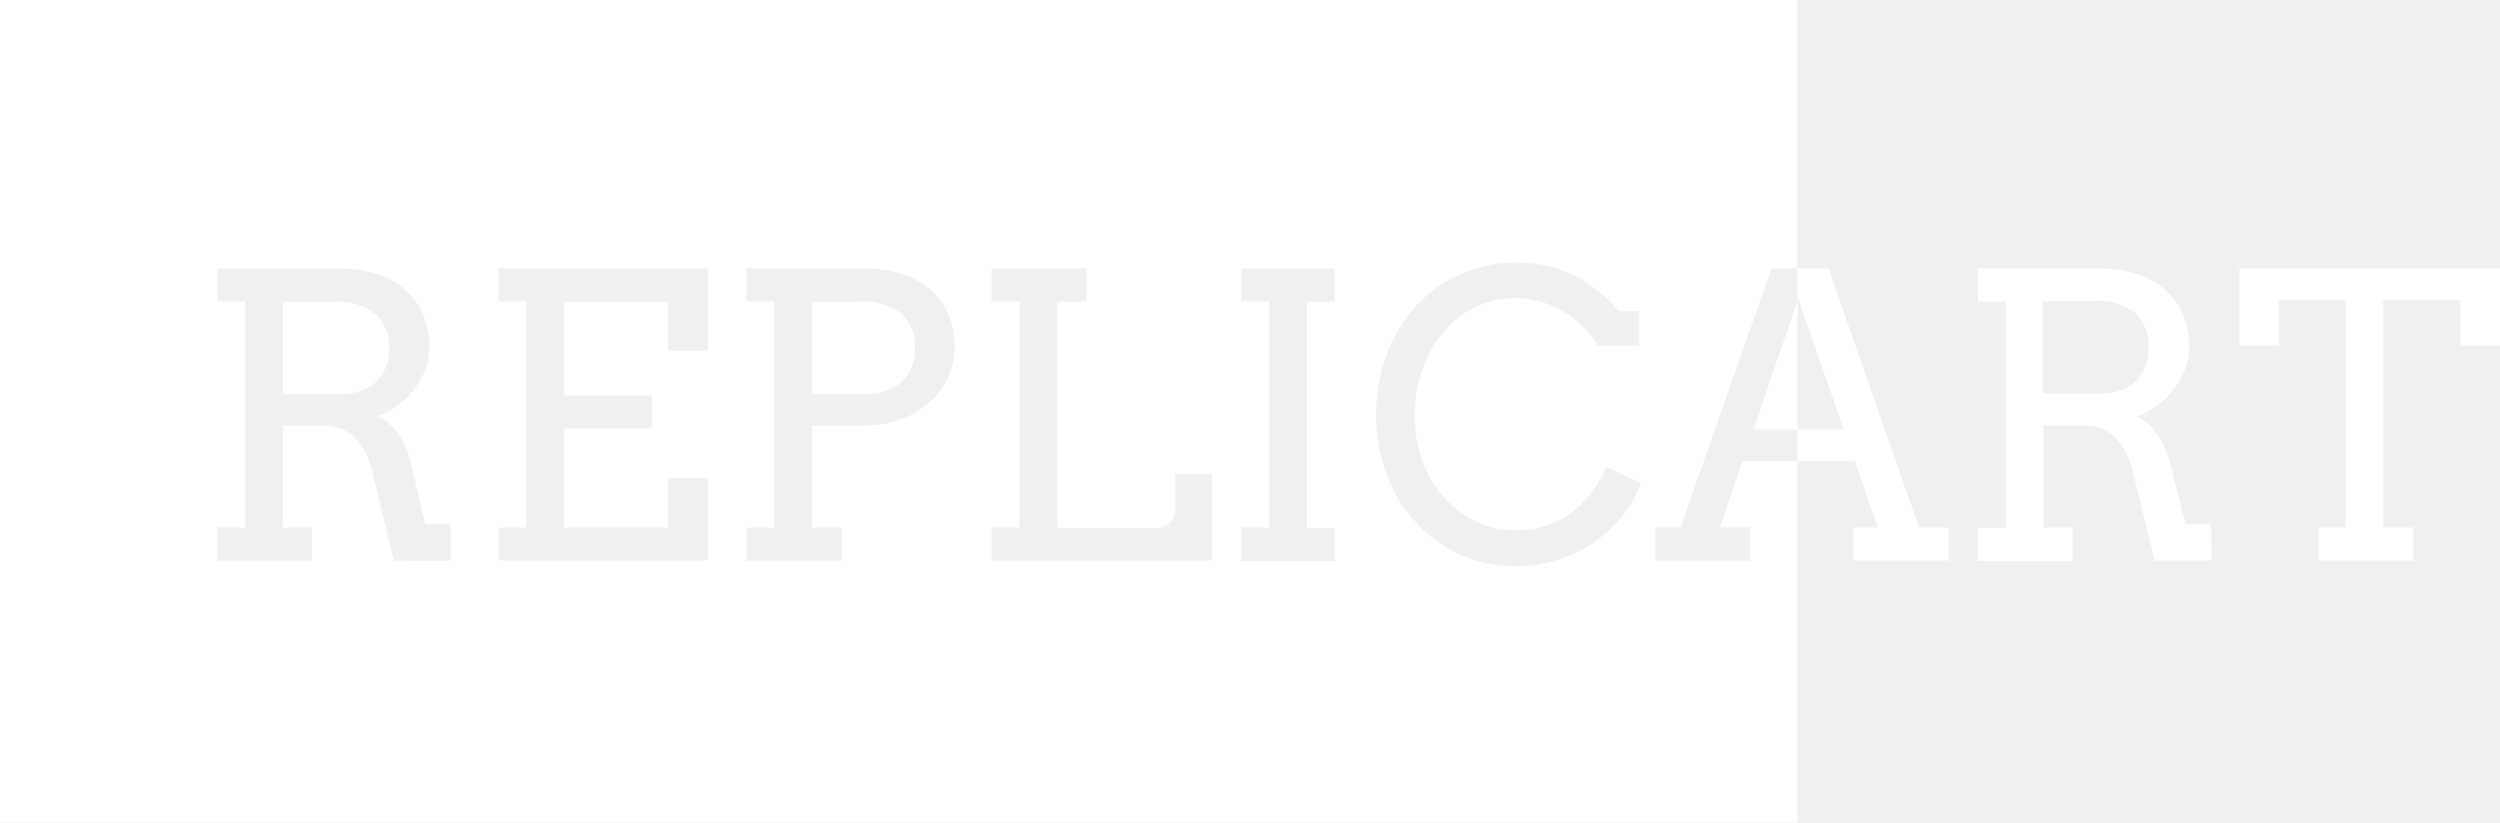
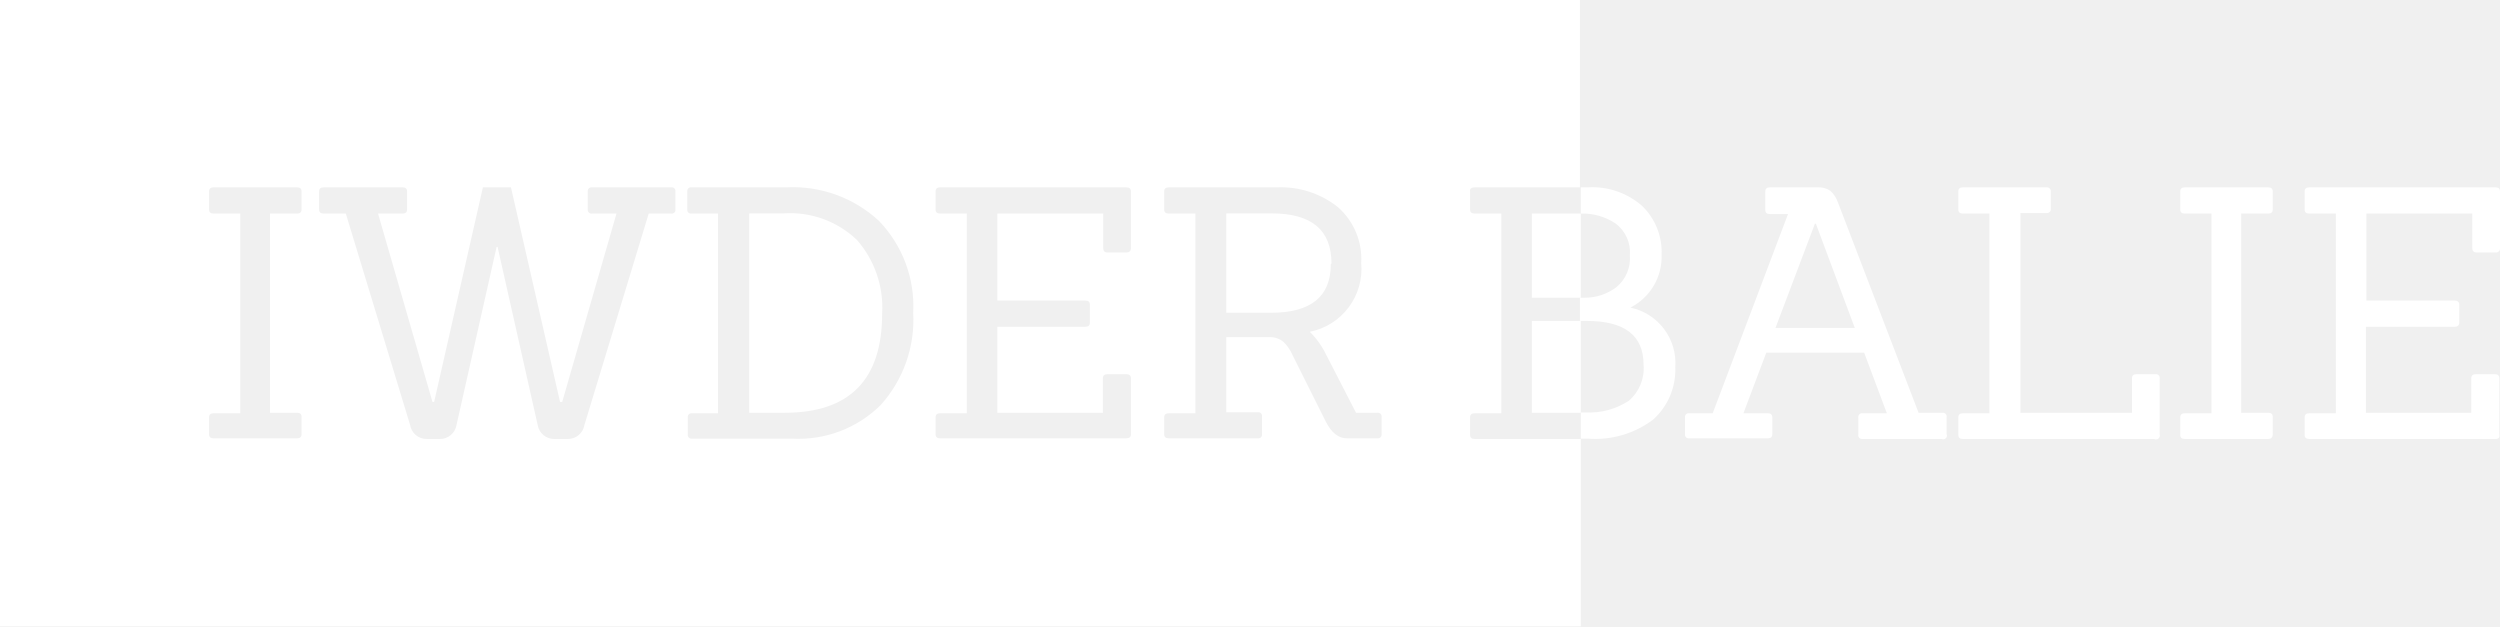
- <svg xmlns="http://www.w3.org/2000/svg" id="Layer_1" data-name="Layer 1" viewBox="0 0 243.16 80">
+ <svg xmlns="http://www.w3.org/2000/svg" id="Layer_1" data-name="Layer 1" viewBox="0 0 149.72 37.51">
  <defs>
    <style>.cls-1{fill:#fff;}</style>
  </defs>
-   <polygon class="cls-1" points="174.84 29.21 174.84 41.76 170.56 41.76 174.84 29.21" />
-   <path class="cls-1" d="M163.45,51.3l8.86-25.19h2.53V0H0V80H174.84V44.86h-5.38l-2.17,6.44h2.91v3.23H161V51.3ZM38.32,54.53,36.2,45.89a6.82,6.82,0,0,0-1.77-3.42,4.61,4.61,0,0,0-3.25-1.09H27.52v9.93h2.85v3.22H21.15V51.31h2.69v-22H21.15V26.11H33a11.79,11.79,0,0,1,3.5.5,8,8,0,0,1,2.78,1.46,6.66,6.66,0,0,1,1.83,2.41,8.06,8.06,0,0,1,.65,3.32,6,6,0,0,1-.38,2.11,7.31,7.31,0,0,1-1.07,1.93,8.43,8.43,0,0,1-1.62,1.59,7.26,7.26,0,0,1-2,1.06,4.16,4.16,0,0,1,1,.6,5,5,0,0,1,.9.93,7.75,7.75,0,0,1,1.32,2.77L41.36,51h2.45l0,3.55ZM68.84,34.15H65v-4.8H54.85v9.1h8.54v3.22H54.85v9.64H65v-4.8h3.84v8H48.49V51.31h2.7v-22h-2.7V26.11H68.84Zm23.37,2.58a7.12,7.12,0,0,1-1.81,2.41,8.78,8.78,0,0,1-2.78,1.64,10.32,10.32,0,0,1-3.61.6H79v9.93h2.85v3.22H72.59V51.31h2.7v-22h-2.7V26.11h11.5a11.86,11.86,0,0,1,3.51.5,8,8,0,0,1,2.77,1.46,6.55,6.55,0,0,1,1.83,2.41,8.06,8.06,0,0,1,.65,3.32A7,7,0,0,1,92.21,36.73Zm25.66,17.8H96.44V51.31h2.7v-22h-2.7V26.11h9.23v3.24h-2.85v22h9.8a1.32,1.32,0,0,0,.6-.14,2,2,0,0,0,.55-.37,1.78,1.78,0,0,0,.39-.51,1.29,1.29,0,0,0,.15-.59V46.11h3.56Zm11.95-25.18h-2.7v22h2.7v3.22h-9.08V51.31h2.7v-22h-2.7V26.11h9.08ZM157.19,50.9a12.69,12.69,0,0,1-4.21,3A13.72,13.72,0,0,1,142.1,54a13.55,13.55,0,0,1-4.34-3.13,13.74,13.74,0,0,1-2.91-4.8,16.88,16.88,0,0,1-1-5.8,16.29,16.29,0,0,1,1-5.73,14.59,14.59,0,0,1,2.81-4.7A13.2,13.2,0,0,1,142,26.71a12.7,12.7,0,0,1,5.43-1.16,12.29,12.29,0,0,1,4.51.74,12.7,12.7,0,0,1,3.21,1.77,13,13,0,0,1,2.28,2.21h2v3.34h-4A9.38,9.38,0,0,0,152,30.26,8.91,8.91,0,0,0,147.4,29a8.63,8.63,0,0,0-4,.92,9.74,9.74,0,0,0-3.08,2.47,11.27,11.27,0,0,0-2,3.58,12.73,12.73,0,0,0-.71,4.28,13,13,0,0,0,.78,4.72,10.64,10.64,0,0,0,2.05,3.41,11.09,11.09,0,0,0,3,2.27,8.23,8.23,0,0,0,3.91.91,9.22,9.22,0,0,0,5.15-1.43,11,11,0,0,0,3.75-4.72L159.61,47A11.54,11.54,0,0,1,157.19,50.9Z" />
-   <path class="cls-1" d="M37.86,33.83a4.74,4.74,0,0,1-.38,2,3.73,3.73,0,0,1-1,1.39,4.23,4.23,0,0,1-1.53.85,6.79,6.79,0,0,1-2,.28H27.52V29.35h5a5.82,5.82,0,0,1,4,1.19A4.26,4.26,0,0,1,37.86,33.83Z" />
-   <path class="cls-1" d="M89,33.8a4.81,4.81,0,0,1-.37,2,3.79,3.79,0,0,1-1,1.4,4.41,4.41,0,0,1-1.53.86,6.4,6.4,0,0,1-2,.29H79V29.35h4.65a5.83,5.83,0,0,1,4.06,1.18A4.17,4.17,0,0,1,89,33.8Z" />
-   <polygon class="cls-1" points="189.53 51.3 189.53 54.53 180.28 54.53 180.28 51.3 182.65 51.3 180.41 44.86 174.84 44.86 174.84 41.76 179.32 41.76 174.9 29.02 174.84 29.22 174.84 26.11 177.85 26.11 186.65 51.3 189.53 51.3" />
-   <path class="cls-1" d="M215.06,51H212.6L211,44.8a7.89,7.89,0,0,0-.58-1.54,8.56,8.56,0,0,0-.76-1.24,4.69,4.69,0,0,0-.9-.93,6.13,6.13,0,0,0-.93-.61,6.62,6.62,0,0,0,2-1.06,6.88,6.88,0,0,0,1.63-1.6,7,7,0,0,0,1.09-1.92,6.23,6.23,0,0,0,.38-2.11,7.92,7.92,0,0,0-.67-3.33,7,7,0,0,0-1.82-2.4,8.24,8.24,0,0,0-2.79-1.47,12.07,12.07,0,0,0-3.49-.48H192.38v3.23h2.72v22h-2.72v3.23h9.21V51.3h-2.85V41.38h3.68a4.49,4.49,0,0,1,3.23,1.08,6.88,6.88,0,0,1,1.8,3.43l2.11,8.64h5.53Zm-8.89-13a6.36,6.36,0,0,1-2,.28h-5.47v-9h5a5.82,5.82,0,0,1,4,1.19,4.26,4.26,0,0,1,1.28,3.29,5.32,5.32,0,0,1-.35,2,4.11,4.11,0,0,1-1,1.4A4.42,4.42,0,0,1,206.17,38Z" />
-   <polygon class="cls-1" points="243.16 26.11 243.16 33.6 239.32 33.6 239.32 29.18 231.8 29.18 231.8 51.3 234.74 51.3 234.74 54.53 225.53 54.53 225.53 51.3 228.15 51.3 228.15 29.18 221.65 29.18 221.65 33.6 217.81 33.6 217.81 26.11 243.16 26.11" />
+   <rect class="cls-1" x="91.74" y="12.79" width="2.93" height="5.04" />
+   <rect class="cls-1" x="91.74" y="19.22" width="2.93" height="5.5" />
+   <path class="cls-1" d="M51.27,14.37a5.79,5.79,0,0,0-4.4-1.58h-2V24.72h2.08q5.84,0,5.84-5.94A6.14,6.14,0,0,0,51.27,14.37Zm0,0a5.79,5.79,0,0,0-4.4-1.58h-2V24.72h2.08q5.84,0,5.84-5.94A6.14,6.14,0,0,0,51.27,14.37Zm0,0a5.79,5.79,0,0,0-4.4-1.58h-2V24.72h2.08q5.84,0,5.84-5.94A6.14,6.14,0,0,0,51.27,14.37Zm24.86-1.58H73.44v5.94h2.69q3.57,0,3.57-2.91T76.13,12.79Zm0,0H73.44v5.94h2.69q3.57,0,3.57-2.91T76.13,12.79ZM51.27,14.37a5.79,5.79,0,0,0-4.4-1.58h-2V24.72h2.08q5.84,0,5.84-5.94A6.14,6.14,0,0,0,51.27,14.37Zm37-3.15h6.35V0H0V37.51H94.67V26.29H88.32c-.19,0-.28-.08-.28-.25V25c0-.17.09-.25.28-.25h1.59V12.79H88.32c-.19,0-.28-.08-.28-.25V11.47C88,11.3,88.13,11.22,88.32,11.22ZM18.06,12.54c0,.17-.09.25-.27.25H16.17V24.72h1.62c.18,0,.27.08.27.25V26c0,.17-.09.25-.27.25h-5c-.18,0-.27-.08-.27-.25V25c0-.17.09-.25.27-.25h1.6V12.79h-1.6c-.18,0-.27-.08-.27-.25V11.47c0-.17.09-.25.27-.25h5c.18,0,.27.08.27.25Zm22.39,0a.22.22,0,0,1-.25.25H38.85L35,25.45a1,1,0,0,1-1,.84h-.8a1,1,0,0,1-1-.84L29.8,14.79h-.06l-2.4,10.66a1,1,0,0,1-1,.84h-.78a1,1,0,0,1-1-.84L20.71,12.79H19.39c-.19,0-.28-.08-.28-.25V11.47c0-.17.09-.25.28-.25h4.72c.18,0,.27.08.27.25v1.07c0,.17-.09.25-.27.25H22.64L25.9,24.07H26l2.92-12.85h1.68l2.94,12.85h.13l3.25-11.28H35.45a.22.22,0,0,1-.25-.25V11.47a.22.22,0,0,1,.25-.25H40.2a.22.22,0,0,1,.25.25ZM52.73,24.27a7,7,0,0,1-5.29,2h-6a.22.22,0,0,1-.25-.25V25a.22.22,0,0,1,.25-.25H43V12.79H41.41a.22.22,0,0,1-.25-.25V11.47a.22.22,0,0,1,.25-.25h5.67a7.59,7.59,0,0,1,5.55,2,7.36,7.36,0,0,1,2.06,5.51A7.62,7.62,0,0,1,52.73,24.27Zm15-9.42c0,.18-.09.27-.28.27H66.32c-.17,0-.25-.09-.25-.27V12.79H59.73V18H65c.18,0,.27.08.27.25v1.07c0,.17-.09.25-.27.25H59.73v5.15h6.32V22.66c0-.17.09-.25.27-.25h1.13c.19,0,.28.08.28.25V26c0,.17-.09.25-.28.25H56.3c-.18,0-.27-.08-.27-.25V25c0-.17.09-.25.27-.25h1.6V12.79H56.3c-.18,0-.27-.08-.27-.25V11.47c0-.17.09-.25.27-.25H67.45c.19,0,.28.08.28.25ZM82.74,26a.22.22,0,0,1-.25.25H80.66c-.5,0-.92-.33-1.26-1l-2-4a2.4,2.4,0,0,0-.54-.78,1.24,1.24,0,0,0-.78-.28H73.44v4.5h1.89a.22.22,0,0,1,.25.25V26a.22.22,0,0,1-.25.25H70c-.19,0-.28-.08-.28-.25V25c0-.17.09-.25.28-.25h1.59V12.79H70c-.19,0-.28-.08-.28-.25V11.47c0-.17.09-.25.28-.25h6.46a5.49,5.49,0,0,1,3.66,1.18,4.13,4.13,0,0,1,1.4,3.35,3.84,3.84,0,0,1-3.08,4.12,5,5,0,0,1,1,1.41l1.77,3.44h1.28a.22.22,0,0,1,.25.25Zm-3-10.22q0-3-3.57-3H73.44v5.94h2.69Q79.7,18.73,79.7,15.82Zm-32.83-3h-2V24.72h2.08q5.84,0,5.84-5.94a6.14,6.14,0,0,0-1.51-4.41A5.79,5.79,0,0,0,46.87,12.79Zm4.4,1.58a5.79,5.79,0,0,0-4.4-1.58h-2V24.72h2.08q5.84,0,5.84-5.94A6.14,6.14,0,0,0,51.27,14.37Zm0,0a5.79,5.79,0,0,0-4.4-1.58h-2V24.72h2.08q5.84,0,5.84-5.94A6.14,6.14,0,0,0,51.27,14.37Z" />
+   <path class="cls-1" d="M97.64,18.42a3.41,3.41,0,0,0,1.87-3.17,3.83,3.83,0,0,0-1.17-2.92,4.52,4.52,0,0,0-3.26-1.11h-.41v1.57h0a3.53,3.53,0,0,1,2.09.6,2.15,2.15,0,0,1,.85,1.9,2.24,2.24,0,0,1-.81,1.91,3.12,3.12,0,0,1-1.9.63h-.28v1.39h.41q3.4,0,3.4,2.62A2.56,2.56,0,0,1,97.55,24a4.32,4.32,0,0,1-2.6.7h-.28v1.57h.43A5.75,5.75,0,0,0,99,25.13,4,4,0,0,0,100.33,22,3.4,3.4,0,0,0,97.64,18.42Z" />
+   <path class="cls-1" d="M116.29,26.29h-4.75a.22.22,0,0,1-.25-.25V25a.22.22,0,0,1,.25-.25H113l-1.36-3.63h-5.86l-1.37,3.63h1.47c.17,0,.26.08.26.25V26c0,.17-.09.25-.26.25h-4.72a.22.22,0,0,1-.25-.25V25a.22.22,0,0,1,.25-.25h1.41l4.51-11.93H106c-.19,0-.28-.08-.28-.25V11.47c0-.17.09-.25.28-.25h2.85a1.22,1.22,0,0,1,.77.21,1.72,1.72,0,0,1,.45.69l4.83,12.6h1.43a.22.22,0,0,1,.25.25V26A.22.22,0,0,1,116.29,26.29Zm-5.21-6.65-2.33-6.24h-.06l-2.36,6.24Z" />
+   <path class="cls-1" d="M129,26.29H117.55c-.18,0-.27-.08-.27-.25V25c0-.17.09-.25.27-.25h1.59V12.79h-1.59c-.18,0-.27-.08-.27-.25V11.47c0-.17.09-.25.27-.25h5a.24.24,0,0,1,.27.27v1a.24.24,0,0,1-.27.27H121V24.72h6.68V22.66c0-.17.09-.25.27-.25h1.14a.22.22,0,0,1,.25.25V26A.24.24,0,0,1,129,26.29Z" />
+   <path class="cls-1" d="M135.84,26.29h-5c-.18,0-.27-.08-.27-.25V25c0-.17.09-.25.27-.25h1.6V12.79h-1.6c-.18,0-.27-.08-.27-.25V11.47c0-.17.09-.25.27-.25h5c.18,0,.27.08.27.25v1.07c0,.17-.09.25-.27.25h-1.62V24.72h1.62c.18,0,.27.08.27.25V26C136.11,26.21,136,26.29,135.84,26.29Z" />
+   <path class="cls-1" d="M149.45,26.29H138.3c-.19,0-.28-.08-.28-.25V25c0-.17.09-.25.28-.25h1.59V12.79H138.3c-.19,0-.28-.08-.28-.25V11.47c0-.17.09-.25.28-.25h11.15c.18,0,.27.08.27.25v3.38a.24.24,0,0,1-.27.27h-1.14c-.16,0-.25-.09-.25-.27V12.79h-6.34V18H147c.18,0,.28.08.28.25v1.07c0,.17-.1.25-.28.25h-5.31v5.15H148V22.66c0-.17.09-.25.27-.25h1.14c.18,0,.27.08.27.25V26C149.72,26.21,149.63,26.29,149.45,26.29Z" />
</svg>
